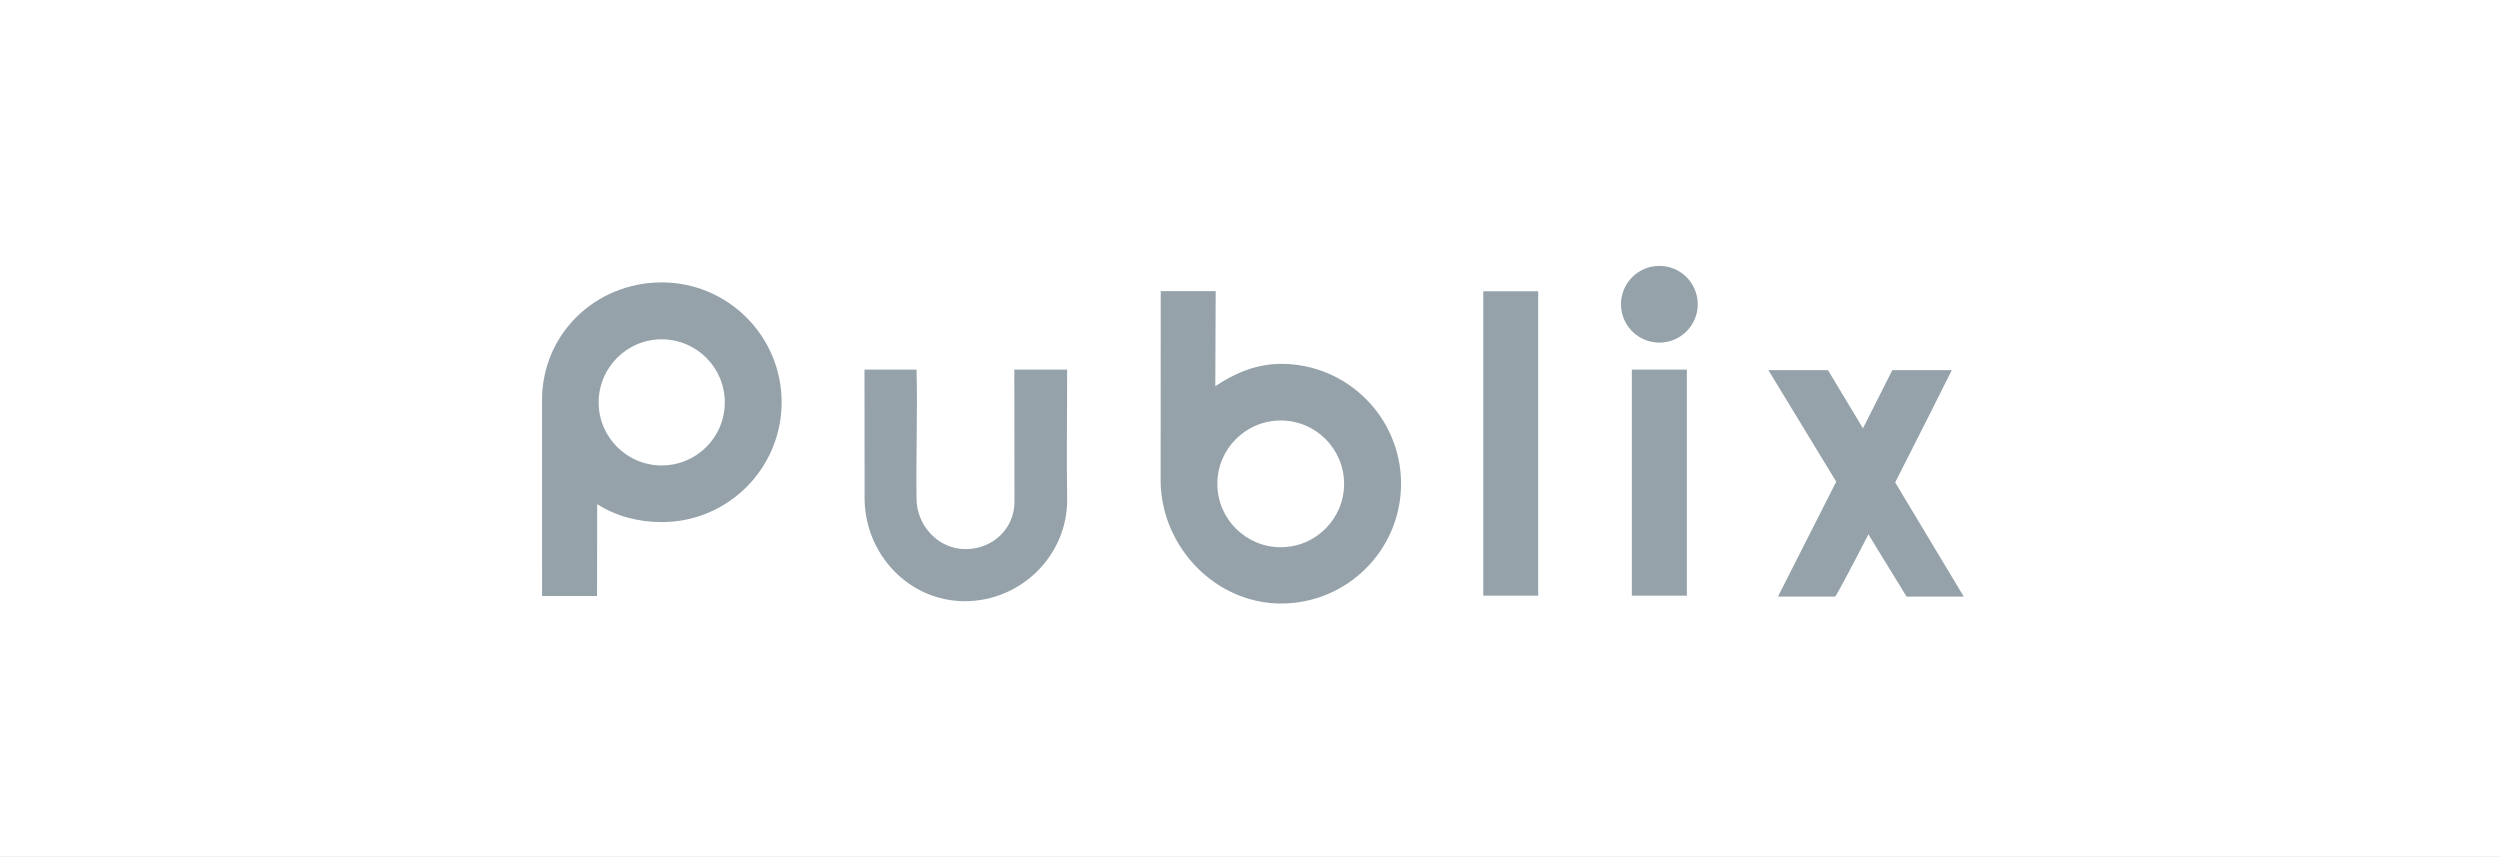
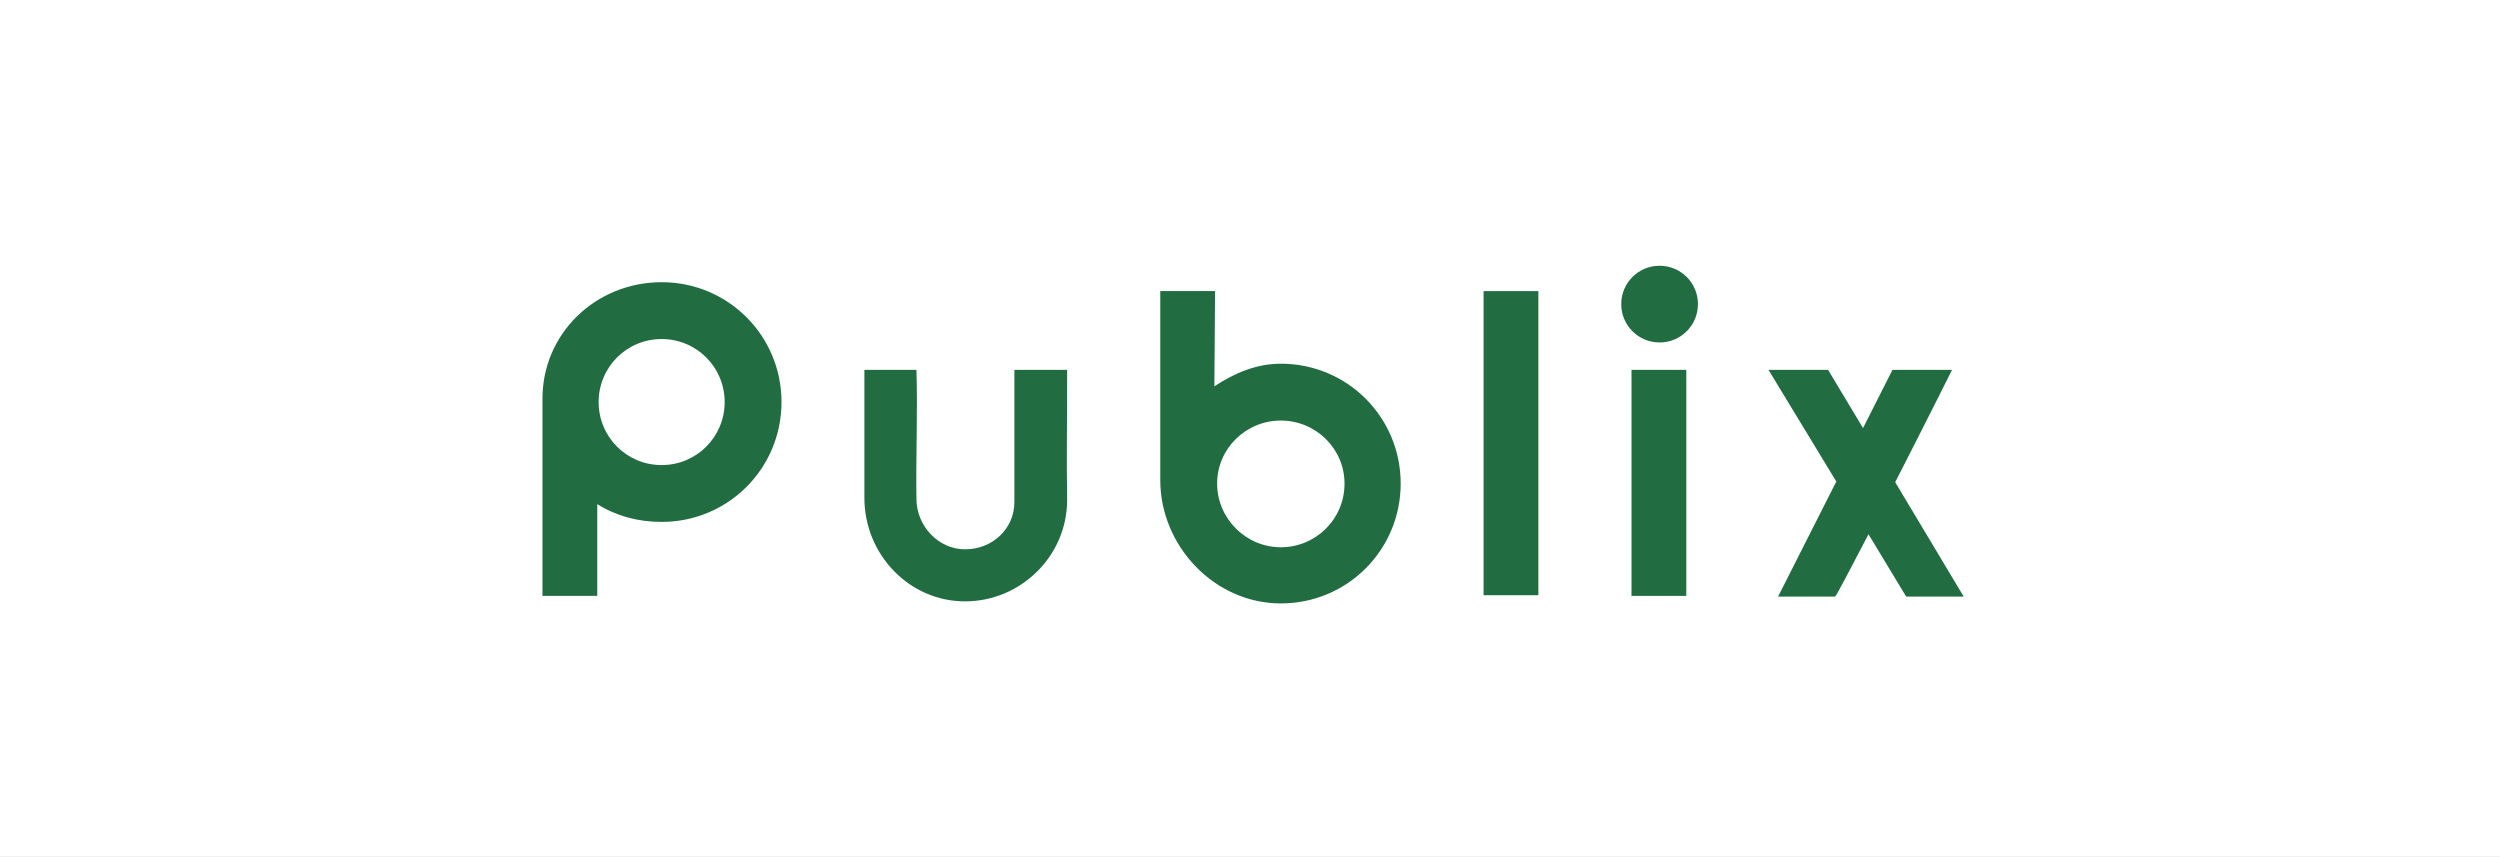
- <svg xmlns="http://www.w3.org/2000/svg" width="365px" height="125px" viewBox="0 0 365 125" version="1.1">
-   <defs />
-   <g id="Welcome" stroke="none" stroke-width="1" fill="none" fill-rule="evenodd">
-     <g id="Desktop-HD---Why-Us" transform="translate(-1006, -1164)">
-       <g id="publix" transform="translate(1006, 1164)">
-         <rect id="Rectangle-84" fill="#FFFFFF" x="0" y="0" width="365" height="125" />
-         <g transform="translate(79, 38)" fill="#95A2AA">
-           <path d="M137.556,4.526 L145.575,4.526 L145.575,48.967 L137.556,48.967 L137.556,4.526 Z" id="Fill-1" />
-           <path d="M193.789,40.02 C191.138,45.165 189.04,49.101 188.927,49.101 L180.584,49.101 L189.09,32.324 L179.183,16.039 L187.883,16.039 L192.993,24.536 L197.278,16.039 L205.963,16.039 C205.963,16.039 201.882,24.224 197.695,32.428 L207.71,49.101 L199.36,49.101 L193.789,40.02" id="Fill-2" />
-           <path d="M47.229,34.704 L47.216,15.962 L54.816,15.962 C54.98,22.068 54.722,28.996 54.812,34.773 C54.812,38.735 57.984,42.173 61.959,42.173 C65.926,42.173 69.114,39.213 69.114,35.241 L69.093,15.962 L76.803,15.962 C76.796,25.723 76.704,27.657 76.808,34.971 C76.808,43.149 70.035,49.775 61.865,49.775 C53.682,49.775 47.229,42.882 47.229,34.704" id="Fill-3" />
-           <path d="M107.987,41.894 C113.087,41.894 117.238,37.751 117.238,32.64 C117.238,27.53 113.087,23.392 107.987,23.392 C102.878,23.392 98.732,27.53 98.732,32.64 C98.732,37.751 102.878,41.894 107.987,41.894 M108.043,15.123 C117.711,15.123 125.553,22.956 125.553,32.617 C125.553,42.286 117.711,50.112 108.043,50.112 C98.385,50.112 90.451,41.744 90.451,32.083 L90.466,4.506 L98.489,4.506 L98.435,18.388 C101.226,16.501 104.427,15.123 108.043,15.123" id="Fill-4" />
-           <path d="M17.606,29.954 C22.697,29.954 26.821,25.837 26.821,20.75 C26.821,15.667 22.697,11.539 17.606,11.539 C12.526,11.539 8.403,15.667 8.403,20.75 C8.404,25.838 12.526,29.954 17.606,29.954 M17.625,3.231 C27.28,3.231 35.118,11.073 35.118,20.732 C35.118,30.392 27.28,38.227 17.625,38.227 C14.159,38.227 10.908,37.344 8.189,35.605 L8.169,49.02 L0.143,49.02 L0.139,20.402 C0.138,10.743 7.959,3.231 17.625,3.231" id="Fill-5" />
-           <path d="M159.249,15.964 L167.284,15.964 L167.284,48.967 L159.249,48.967 L159.249,15.964 Z" id="Fill-6" />
-           <path d="M168.869,6.422 C168.869,9.515 166.361,12.023 163.267,12.023 C160.173,12.023 157.664,9.515 157.664,6.422 C157.664,3.328 160.173,0.82 163.267,0.82 C166.361,0.82 168.869,3.328 168.869,6.422" id="Fill-7" />
-         </g>
-       </g>
-     </g>
-   </g>
+ <svg xmlns="http://www.w3.org/2000/svg" version="1.1" id="Layer_1" x="0px" y="0px" viewBox="-951 3197.7 365 125" enable-background="new -951 3197.7 365 125" xml:space="preserve">
+   <rect id="Rectangle-84" x="-951" y="3197.7" fill="#FFFFFF" width="365" height="125">
+ </rect>
+   <path id="Fill-1" fill="#226C42" d="M-734.4,3240.2h8v44.4h-8V3240.2z" />
+   <path id="Fill-2" fill="#226C42" d="M-678.2,3275.7c-2.7,5.1-4.7,9.1-4.9,9.1h-8.3l8.5-16.8l-9.9-16.3h8.7l5.1,8.5l4.3-8.5h8.7  c0,0-4.1,8.2-8.3,16.4l10,16.7h-8.4L-678.2,3275.7" />
+   <path id="Fill-3" fill="#226C42" d="M-824.8,3270.4l0-18.7h7.6c0.2,6.1-0.1,13,0,18.8c0,4,3.2,7.4,7.1,7.4c4,0,7.2-3,7.2-6.9l0-19.3  h7.7c0,9.8-0.1,11.7,0,19c0,8.2-6.8,14.8-14.9,14.8C-818.3,3285.5-824.8,3278.6-824.8,3270.4" />
+   <path id="Fill-4" fill="#226C42" d="M-764,3277.6c5.1,0,9.3-4.1,9.3-9.3c0-5.1-4.2-9.2-9.3-9.2c-5.1,0-9.3,4.1-9.3,9.2  C-773.3,3273.4-769.1,3277.6-764,3277.6 M-764,3250.8c9.7,0,17.5,7.8,17.5,17.5c0,9.7-7.8,17.5-17.5,17.5c-9.7,0-17.6-8.4-17.6-18  l0-27.6h8l-0.1,13.9C-770.8,3252.2-767.6,3250.8-764,3250.8" />
+   <path id="Fill-5" fill="#226C42" d="M-854.4,3265.6c5.1,0,9.2-4.1,9.2-9.2c0-5.1-4.1-9.2-9.2-9.2c-5.1,0-9.2,4.1-9.2,9.2  C-863.6,3261.5-859.5,3265.6-854.4,3265.6 M-854.4,3238.9c9.7,0,17.5,7.8,17.5,17.5c0,9.7-7.8,17.5-17.5,17.5  c-3.5,0-6.7-0.9-9.4-2.6l0,13.4h-8l0-28.6C-871.9,3246.4-864,3238.9-854.4,3238.9" />
+   <path id="Fill-6" fill="#226C42" d="M-712.8,3251.7h8v33h-8V3251.7z" />
+   <path id="Fill-7" fill="#226C42" d="M-703.1,3242.1c0,3.1-2.5,5.6-5.6,5.6s-5.6-2.5-5.6-5.6c0-3.1,2.5-5.6,5.6-5.6  S-703.1,3239-703.1,3242.1" />
</svg>
